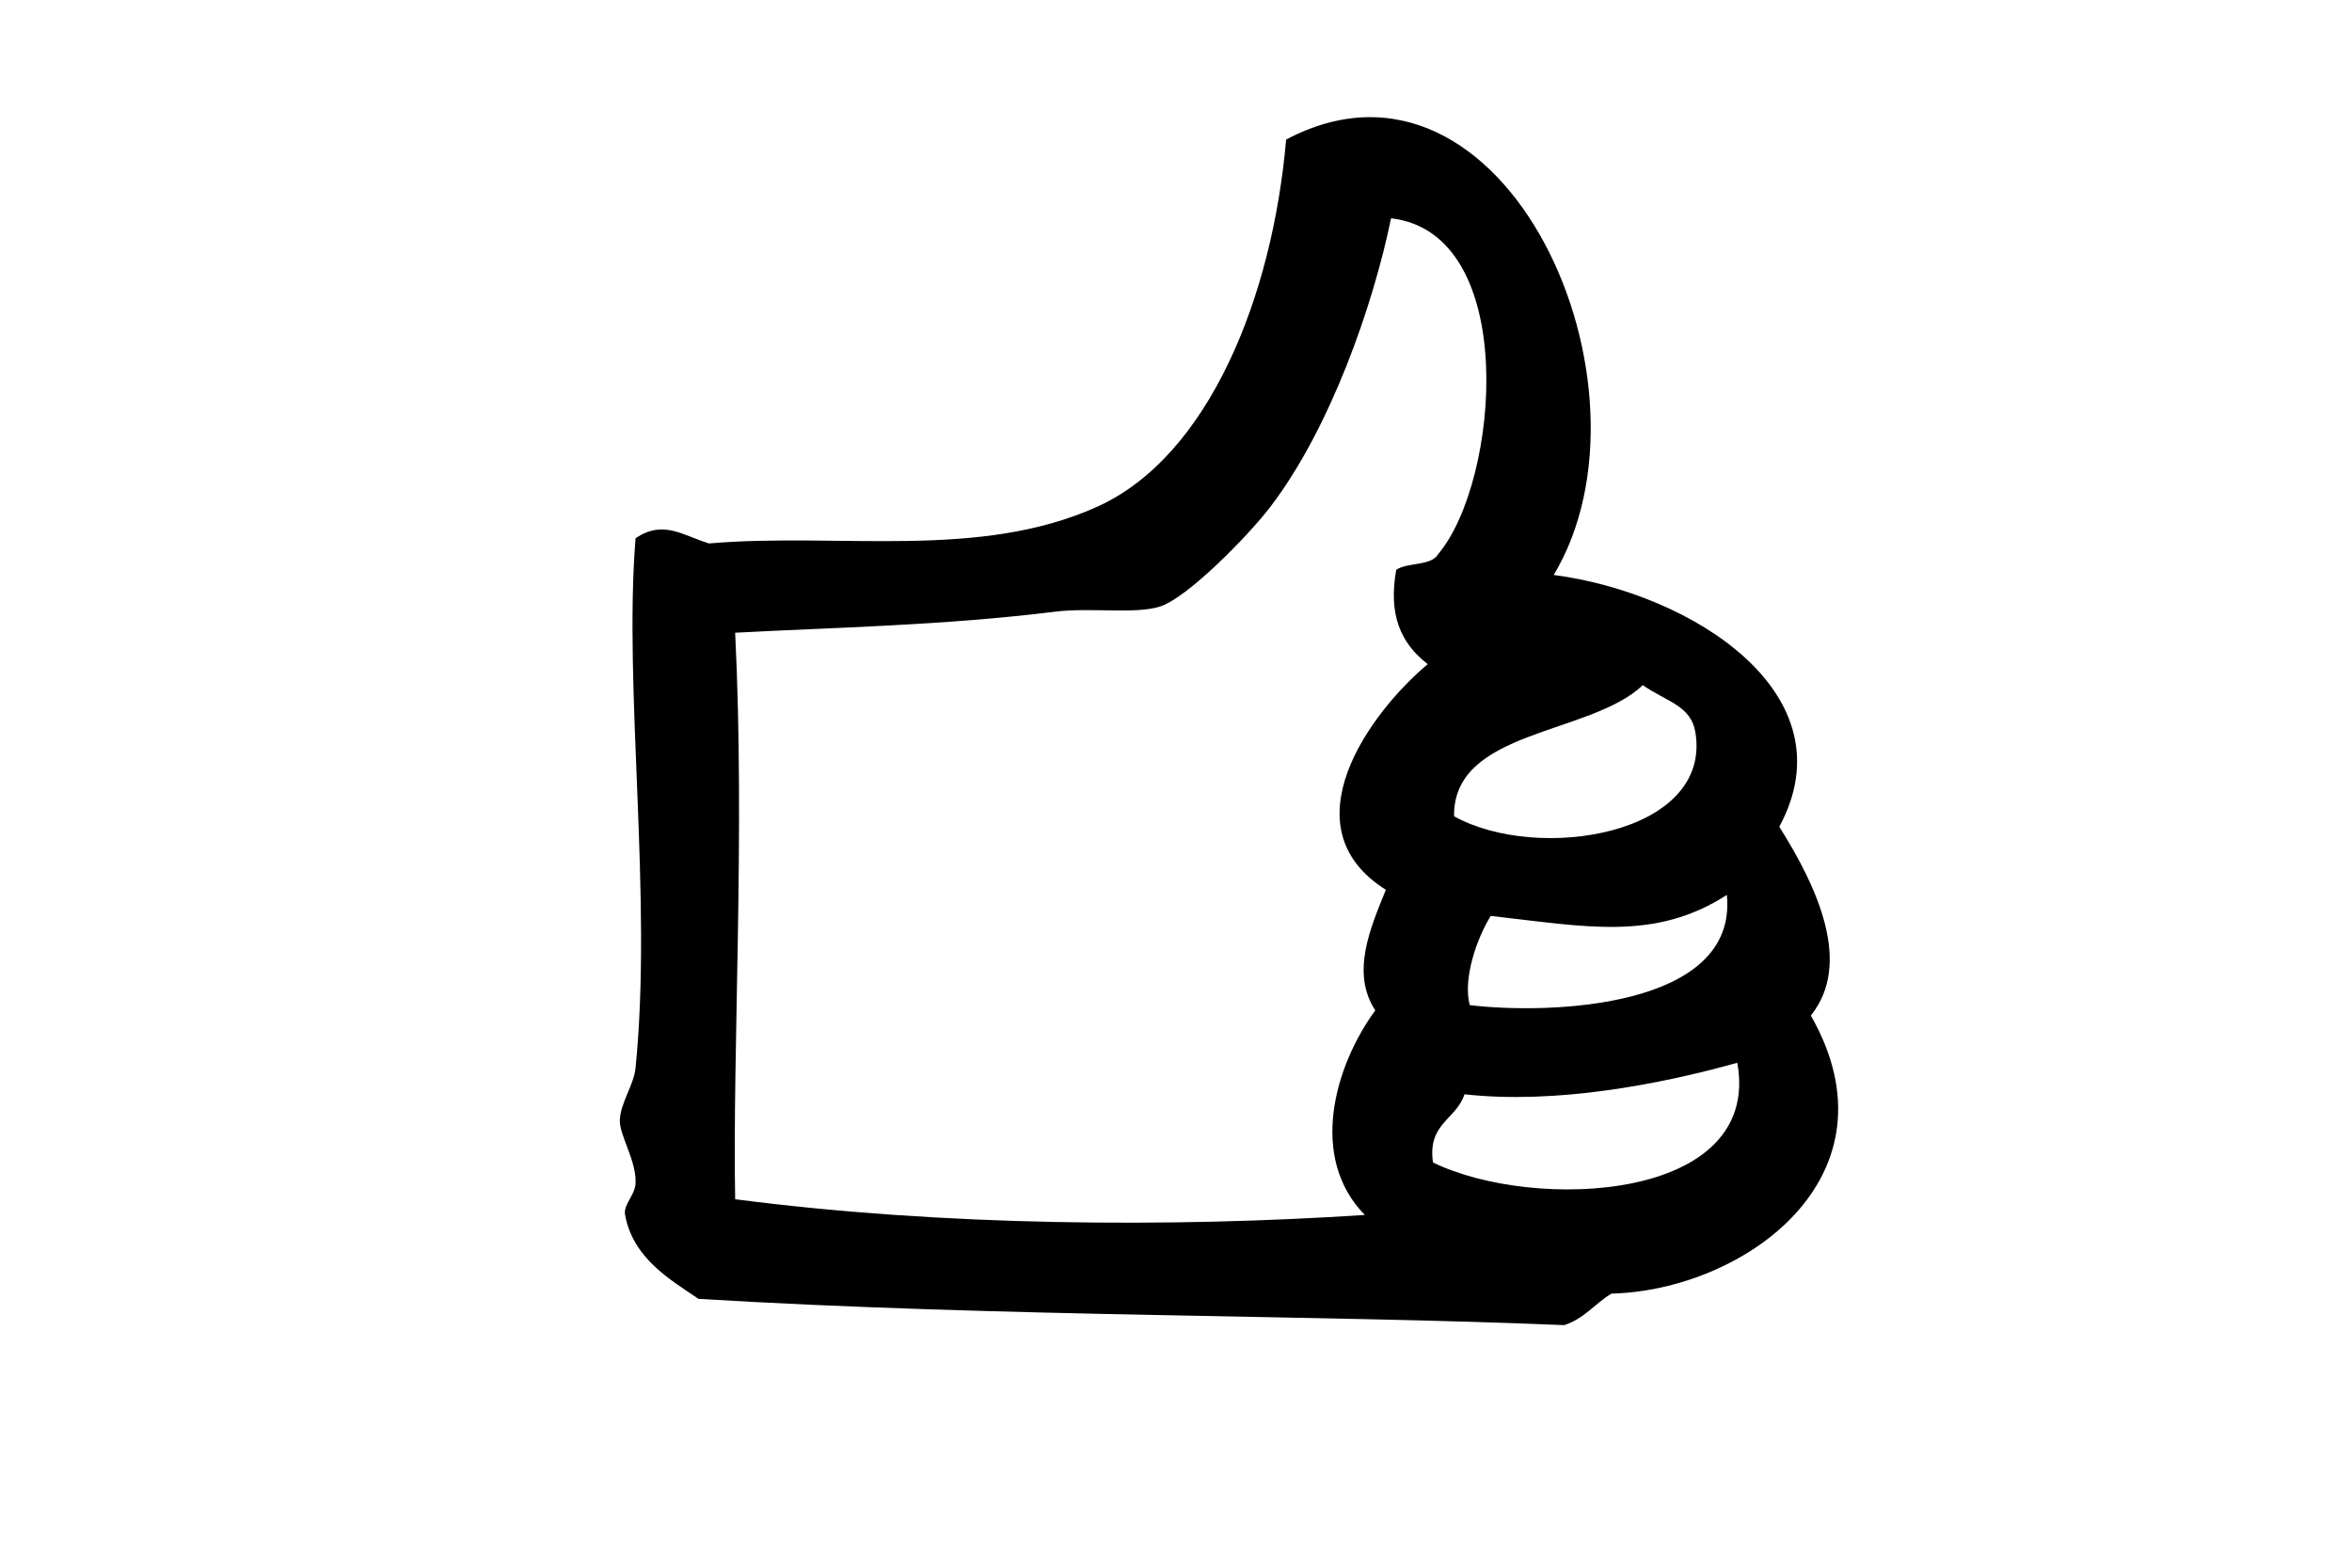
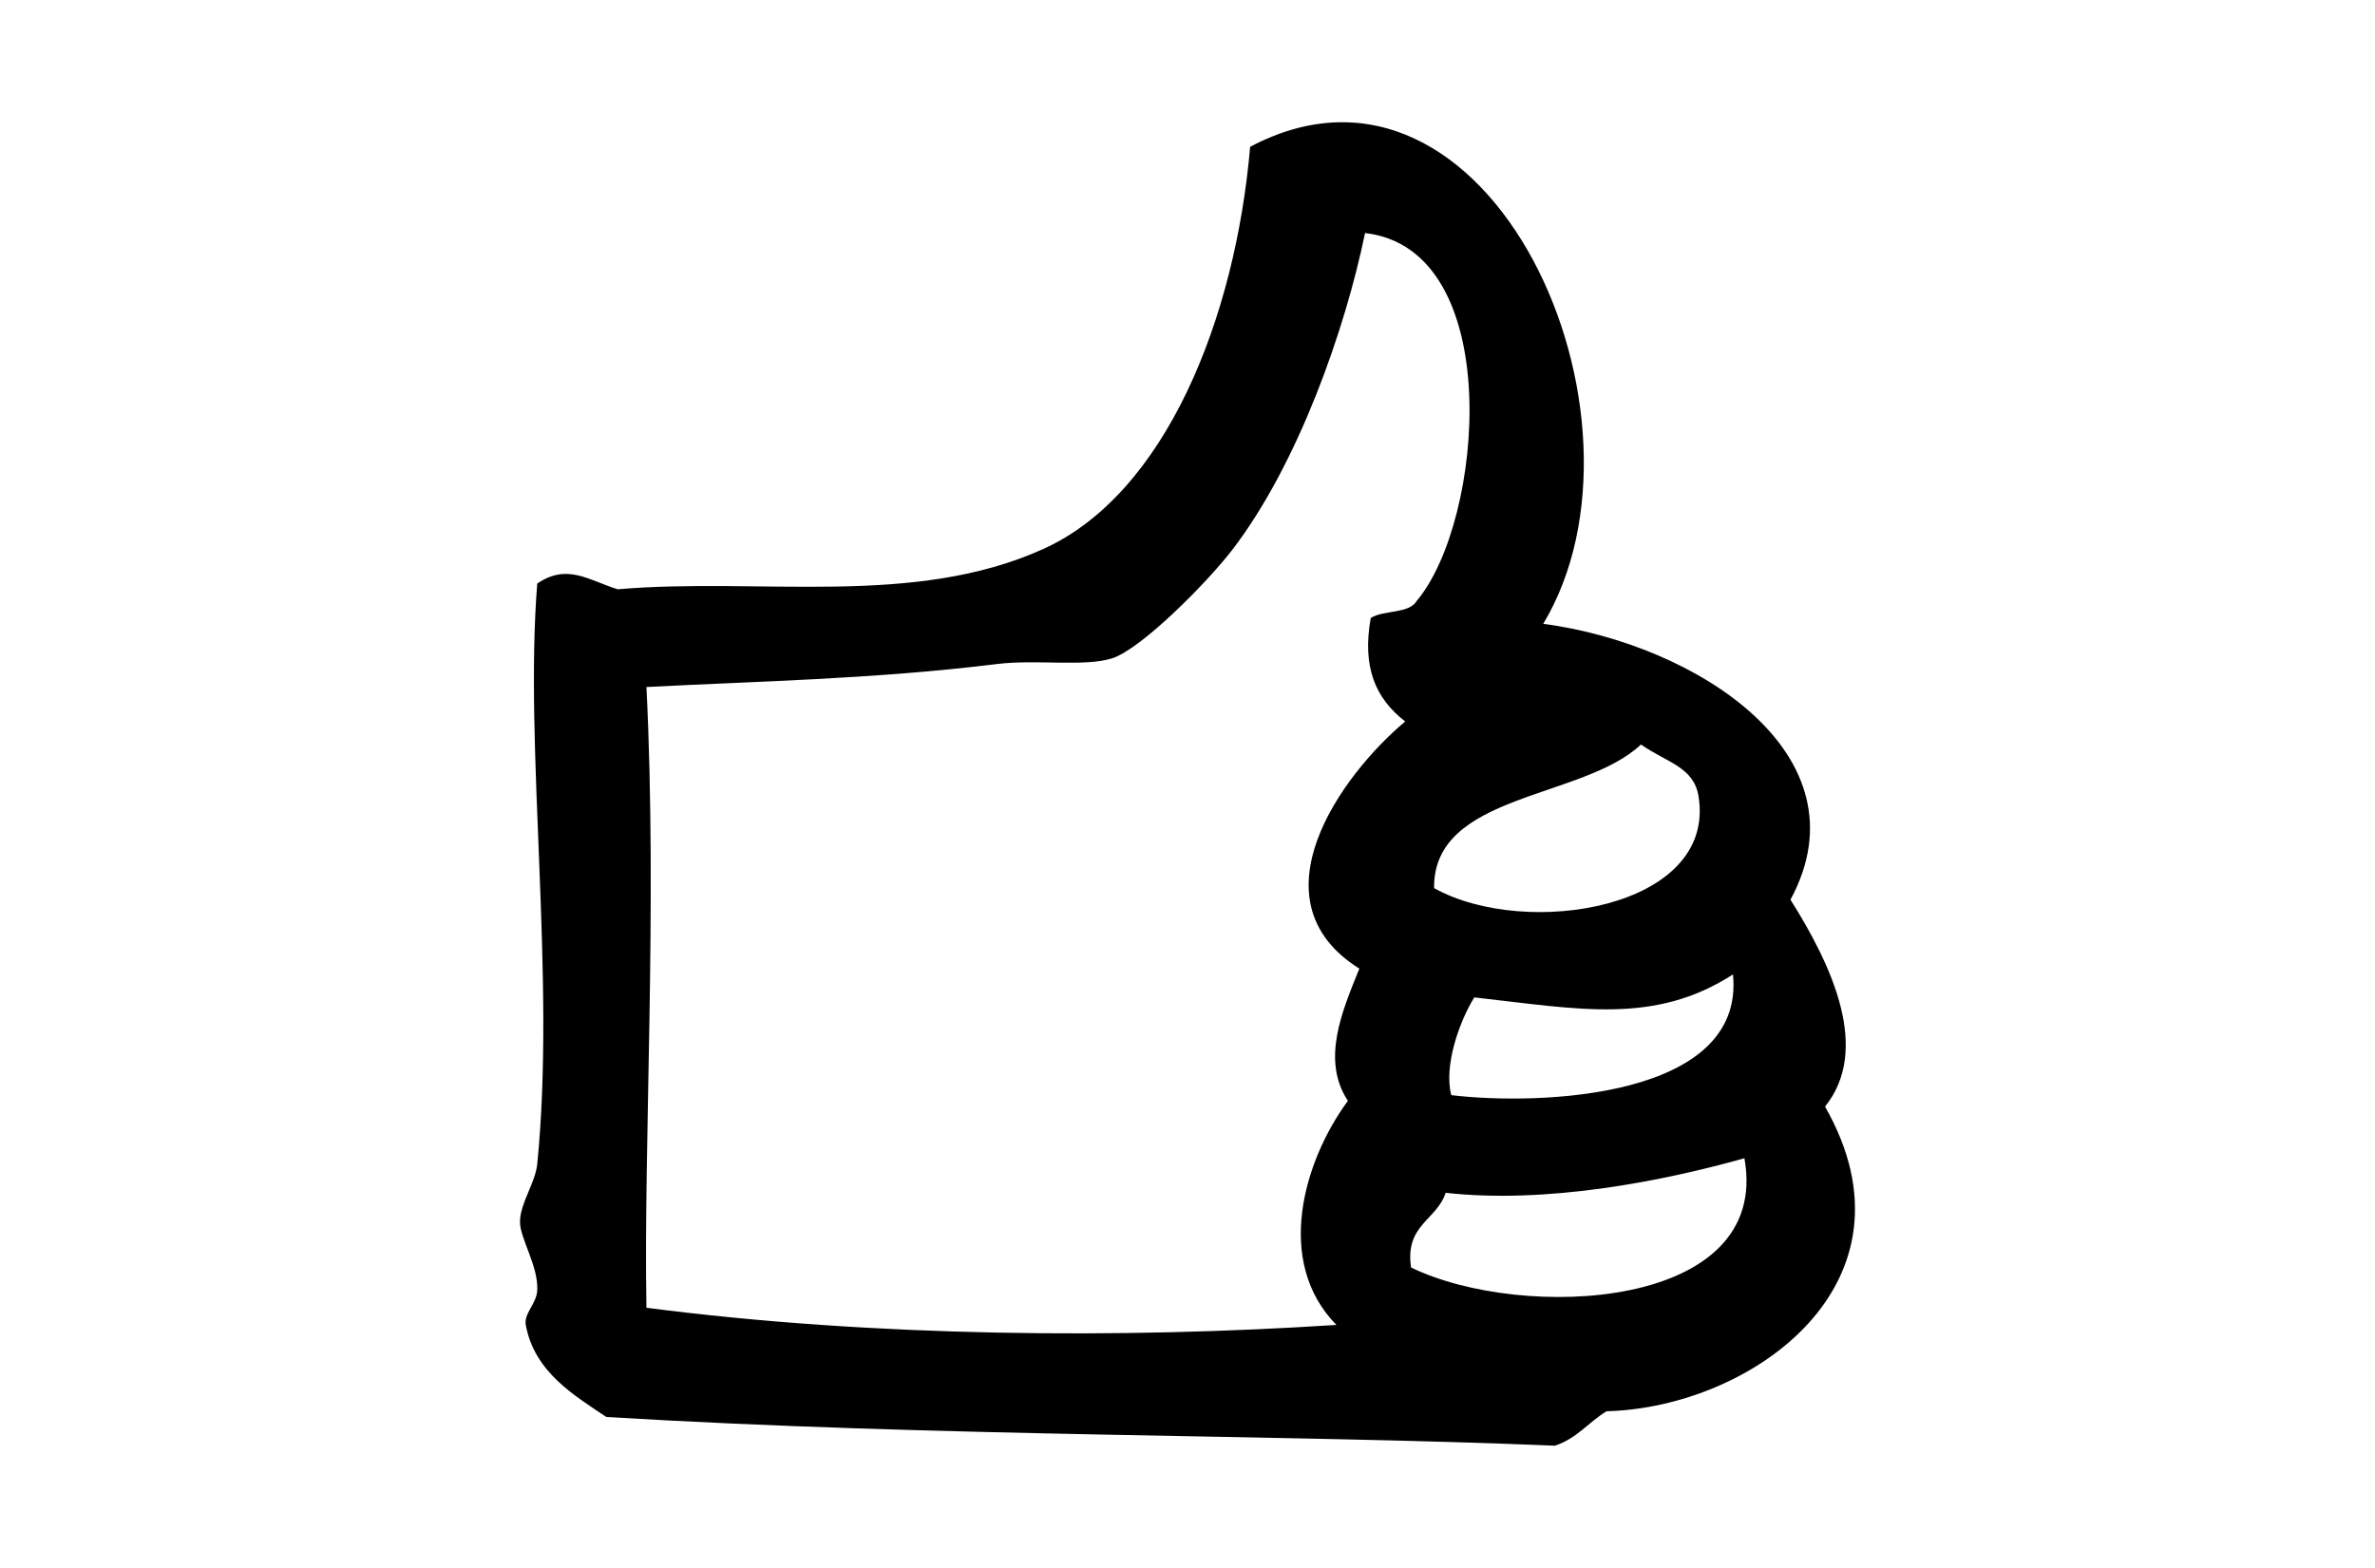
- <svg xmlns="http://www.w3.org/2000/svg" version="1.1" id="Layer_1" x="0px" y="0px" width="60px" height="40px" viewBox="0 0 60 40" enable-background="new 0 0 60 40" xml:space="preserve">
-   <path fill-rule="evenodd" clip-rule="evenodd" d="M39.636,14.67c3.539,0.467,7.582,3.045,5.754,6.424  c0.984,1.562,1.866,3.497,0.805,4.818c2.344,4.108-1.699,7.009-5.087,7.095c-0.417,0.251-0.698,0.642-1.204,0.804  c-6.271-0.266-14.367-0.202-22.084-0.67c-0.721-0.489-1.673-1.035-1.874-2.143c-0.049-0.266,0.25-0.492,0.267-0.802  c0.031-0.568-0.408-1.217-0.401-1.606c0.008-0.437,0.357-0.902,0.401-1.34c0.437-4.366-0.31-9.662,0-13.517  c0.703-0.475,1.188-0.079,1.874,0.133c3.337-0.286,6.876,0.429,9.904-0.937c2.847-1.284,4.475-5.365,4.818-9.368  C38.402,0.601,42.514,9.867,39.636,14.67 M36.69,14.136c1.567-1.859,2.083-8.189-1.204-8.566c-0.456,2.22-1.547,5.355-3.078,7.361  c-0.575,0.754-2.119,2.32-2.812,2.544c-0.63,0.203-1.758,0.02-2.677,0.132c-2.877,0.356-5.665,0.403-8.165,0.537  c0.255,5.16-0.07,10.642,0,14.455c5.306,0.689,11.109,0.725,16.063,0.401c-1.44-1.468-0.772-3.801,0.267-5.22  c-0.627-0.956-0.128-2.097,0.27-3.077c-2.53-1.59-0.431-4.5,1.068-5.757c-0.699-0.54-1.007-1.269-0.804-2.409  C35.917,14.342,36.511,14.447,36.69,14.136 M43.25,18.686c-0.112-0.684-0.731-0.779-1.341-1.204  c-1.352,1.283-4.841,1.128-4.816,3.345C39.229,22.017,43.678,21.301,43.25,18.686 M38.029,23.37  c-0.354,0.569-0.714,1.596-0.536,2.276c2.061,0.247,6.847,0.071,6.559-2.812C42.213,24.021,40.444,23.641,38.029,23.37   M37.359,27.921c-0.205,0.642-0.95,0.743-0.803,1.74c2.58,1.257,8.402,1,7.763-2.544C42.357,27.666,39.688,28.181,37.359,27.921" />
+ <svg xmlns="http://www.w3.org/2000/svg" version="1.1" id="Layer_1" x="0px" y="0px" width="53px" height="35px" viewBox="0 0 53 35" enable-background="new 0 0 53 35" xml:space="preserve">
+   <path fill-rule="evenodd" clip-rule="evenodd" d="M34.439,13.925c3.393,0.447,7.269,2.918,5.517,6.158  c0.943,1.495,1.789,3.352,0.771,4.619c2.248,3.937-1.629,6.717-4.875,6.8c-0.4,0.241-0.668,0.614-1.155,0.769  c-6.013-0.254-13.771-0.192-21.167-0.641c-0.692-0.468-1.604-0.993-1.797-2.055c-0.047-0.254,0.24-0.472,0.256-0.769  c0.03-0.544-0.391-1.167-0.385-1.539c0.007-0.418,0.343-0.863,0.385-1.283c0.419-4.186-0.296-9.262,0-12.958  c0.673-0.456,1.138-0.076,1.796,0.128c3.199-0.274,6.591,0.412,9.494-0.898c2.729-1.231,4.289-5.143,4.619-8.979  C33.258,0.438,37.199,9.319,34.439,13.925 M31.617,13.411c1.502-1.782,1.997-7.848-1.155-8.209c-0.437,2.127-1.482,5.132-2.95,7.055  c-0.551,0.723-2.031,2.224-2.694,2.438c-0.604,0.195-1.686,0.02-2.566,0.127c-2.758,0.341-5.43,0.387-7.826,0.514  c0.246,4.945-0.067,10.2,0,13.856c5.086,0.66,10.648,0.692,15.397,0.383c-1.382-1.407-0.741-3.643,0.256-5.002  c-0.602-0.917-0.124-2.01,0.256-2.951c-2.424-1.521-0.413-4.313,1.023-5.517c-0.668-0.518-0.964-1.216-0.769-2.31  C30.876,13.61,31.445,13.709,31.617,13.411 M37.904,17.774c-0.107-0.656-0.702-0.748-1.285-1.155  c-1.295,1.229-4.642,1.082-4.616,3.206C34.05,20.967,38.313,20.28,37.904,17.774 M32.9,22.264c-0.338,0.544-0.683,1.531-0.514,2.182  c1.976,0.237,6.562,0.068,6.287-2.695C36.911,22.887,35.216,22.521,32.9,22.264 M32.26,26.626c-0.198,0.614-0.913,0.711-0.771,1.667  c2.473,1.204,8.054,0.959,7.439-2.438C37.048,26.382,34.492,26.874,32.26,26.626" />
</svg>
